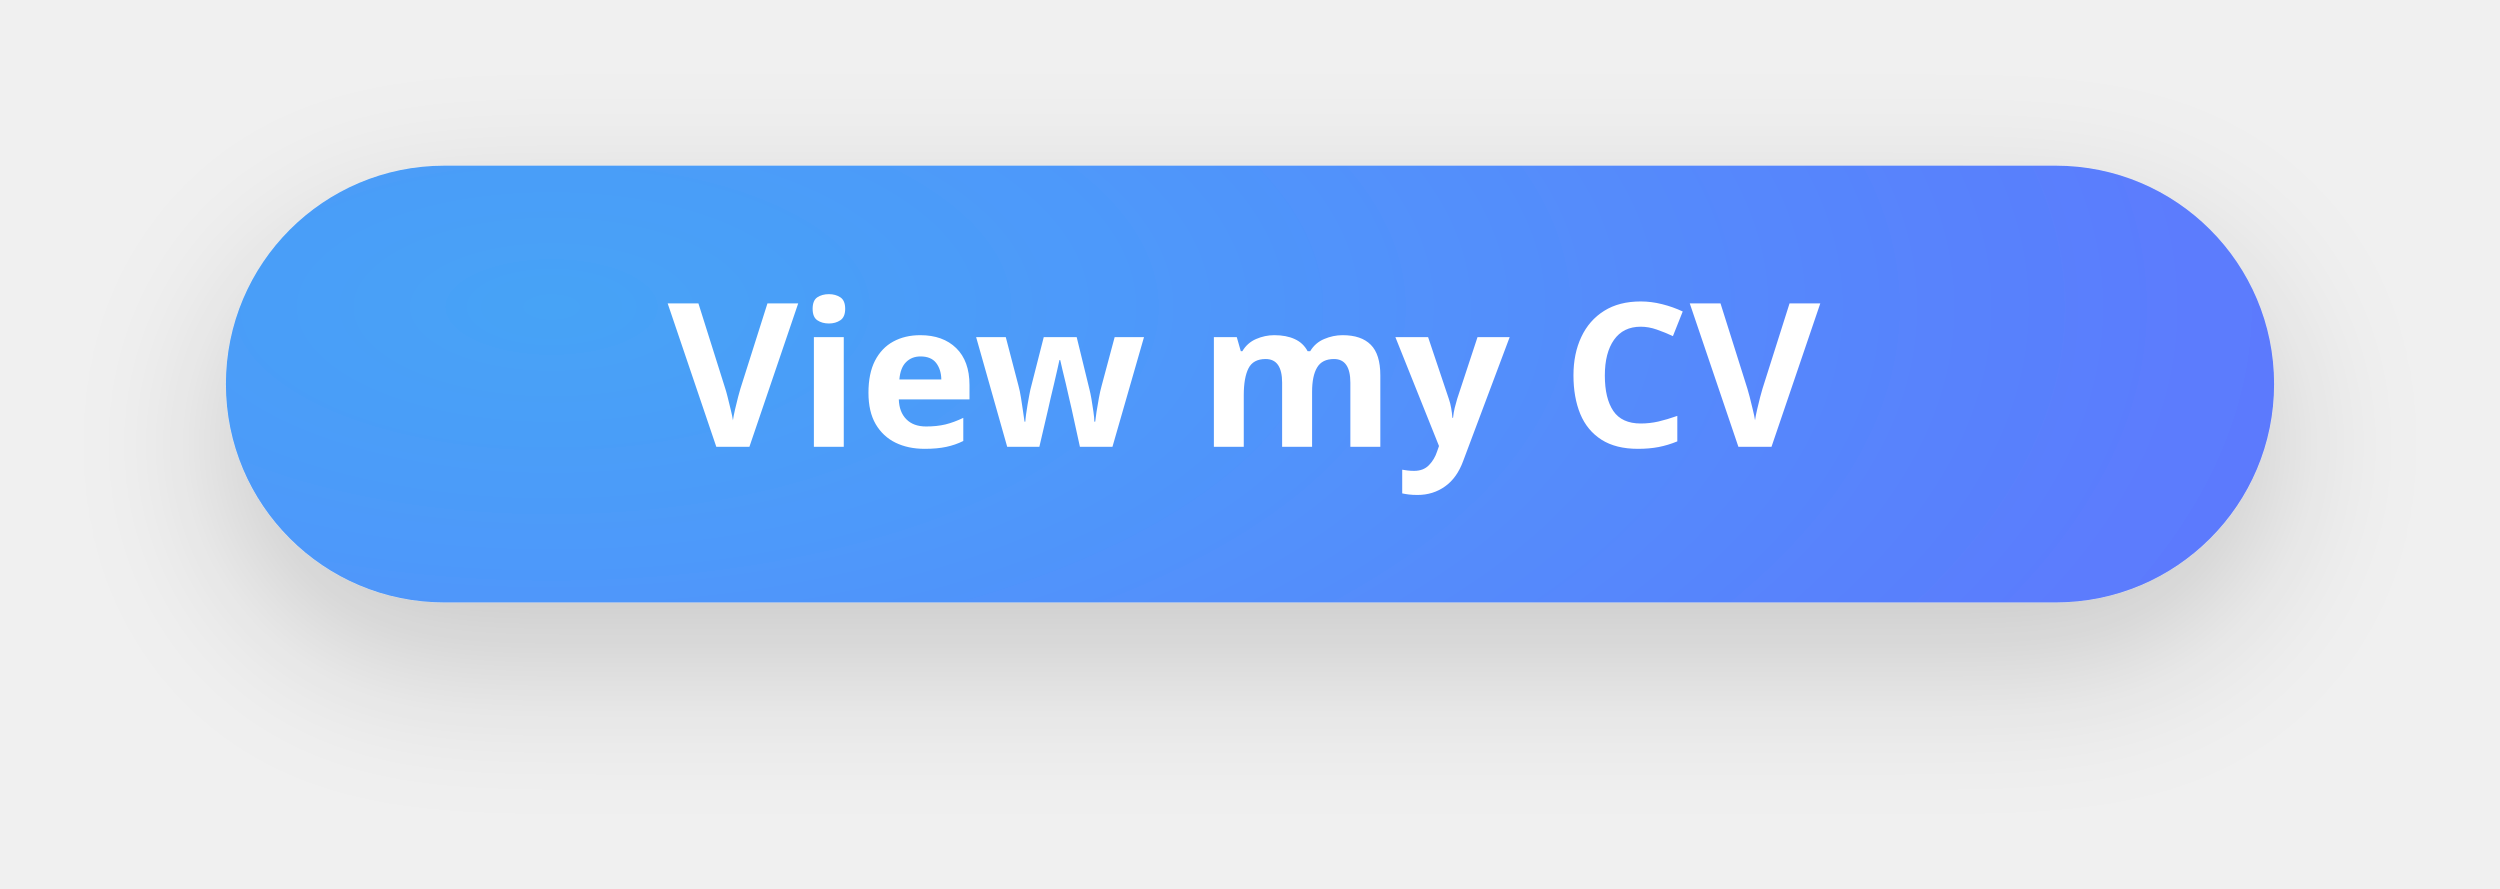
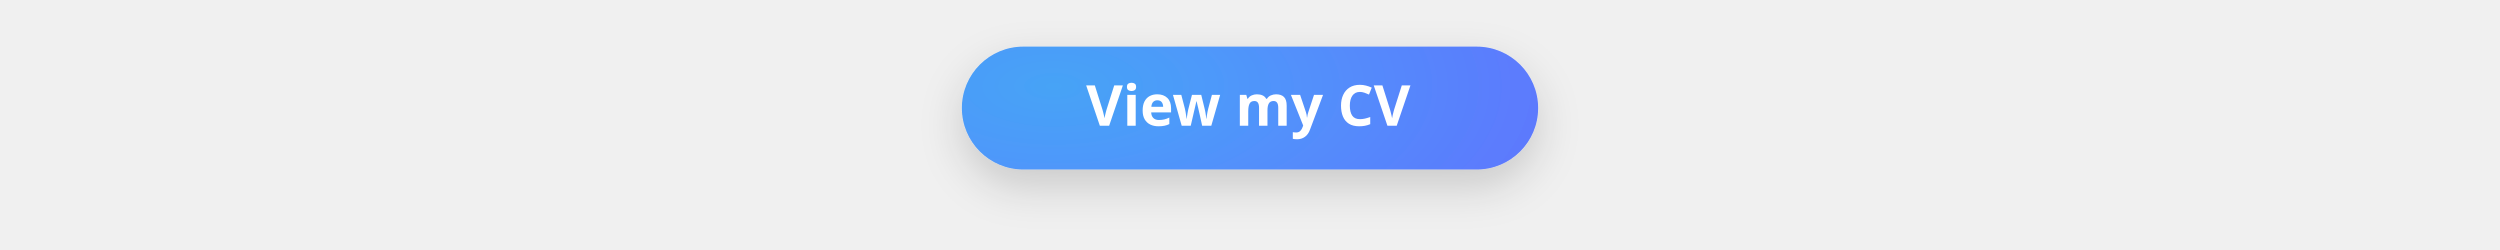
- <svg xmlns="http://www.w3.org/2000/svg" width="498.002" height="177" viewBox="0 0 498.002 177">
+ <svg xmlns="http://www.w3.org/2000/svg" width="250" height="25" viewBox="0 0 498.002 177">
  <defs>
    <style>.a{fill:url(#a);}.b{fill:#fff;font-size:40px;font-family:Avenir-Black, Avenir;font-weight:800;}.c{filter:url(#b);}</style>
    <radialGradient id="a" cx="0.159" cy="0.324" r="1.128" gradientTransform="translate(0 -0.361) scale(1 2.113)" gradientUnits="objectBoundingBox">
      <stop offset="0" stop-color="#46a3f6" />
      <stop offset="0.245" stop-color="#4e99fa" />
      <stop offset="0.744" stop-color="#5c7afd" />
      <stop offset="1" stop-color="#606cff" />
    </radialGradient>
    <filter id="b" x="0" y="0" width="498.002" height="177" filterUnits="userSpaceOnUse">
      <feOffset dy="12" input="SourceAlpha" />
      <feGaussianBlur stdDeviation="15" result="c" />
      <feFlood flood-opacity="0.161" />
      <feComposite operator="in" in2="c" />
      <feComposite in="SourceGraphic" />
    </filter>
  </defs>
  <g transform="translate(45.001 33.002)">
    <g class="c" transform="matrix(1, 0, 0, 1, -45, -33)">
      <path class="a" d="M-14504.5,56.5A43.5,43.5,0,0,1-14548,13a43.5,43.5,0,0,1,43.5-43.5h321A43.5,43.5,0,0,1-14140,13a43.5,43.5,0,0,1-43.5,43.5Z" transform="translate(14593 63.5)" />
    </g>
    <text class="b" transform="translate(88 56)">
      <tspan x="0" y="0">View my CV</tspan>
    </text>
  </g>
</svg>
